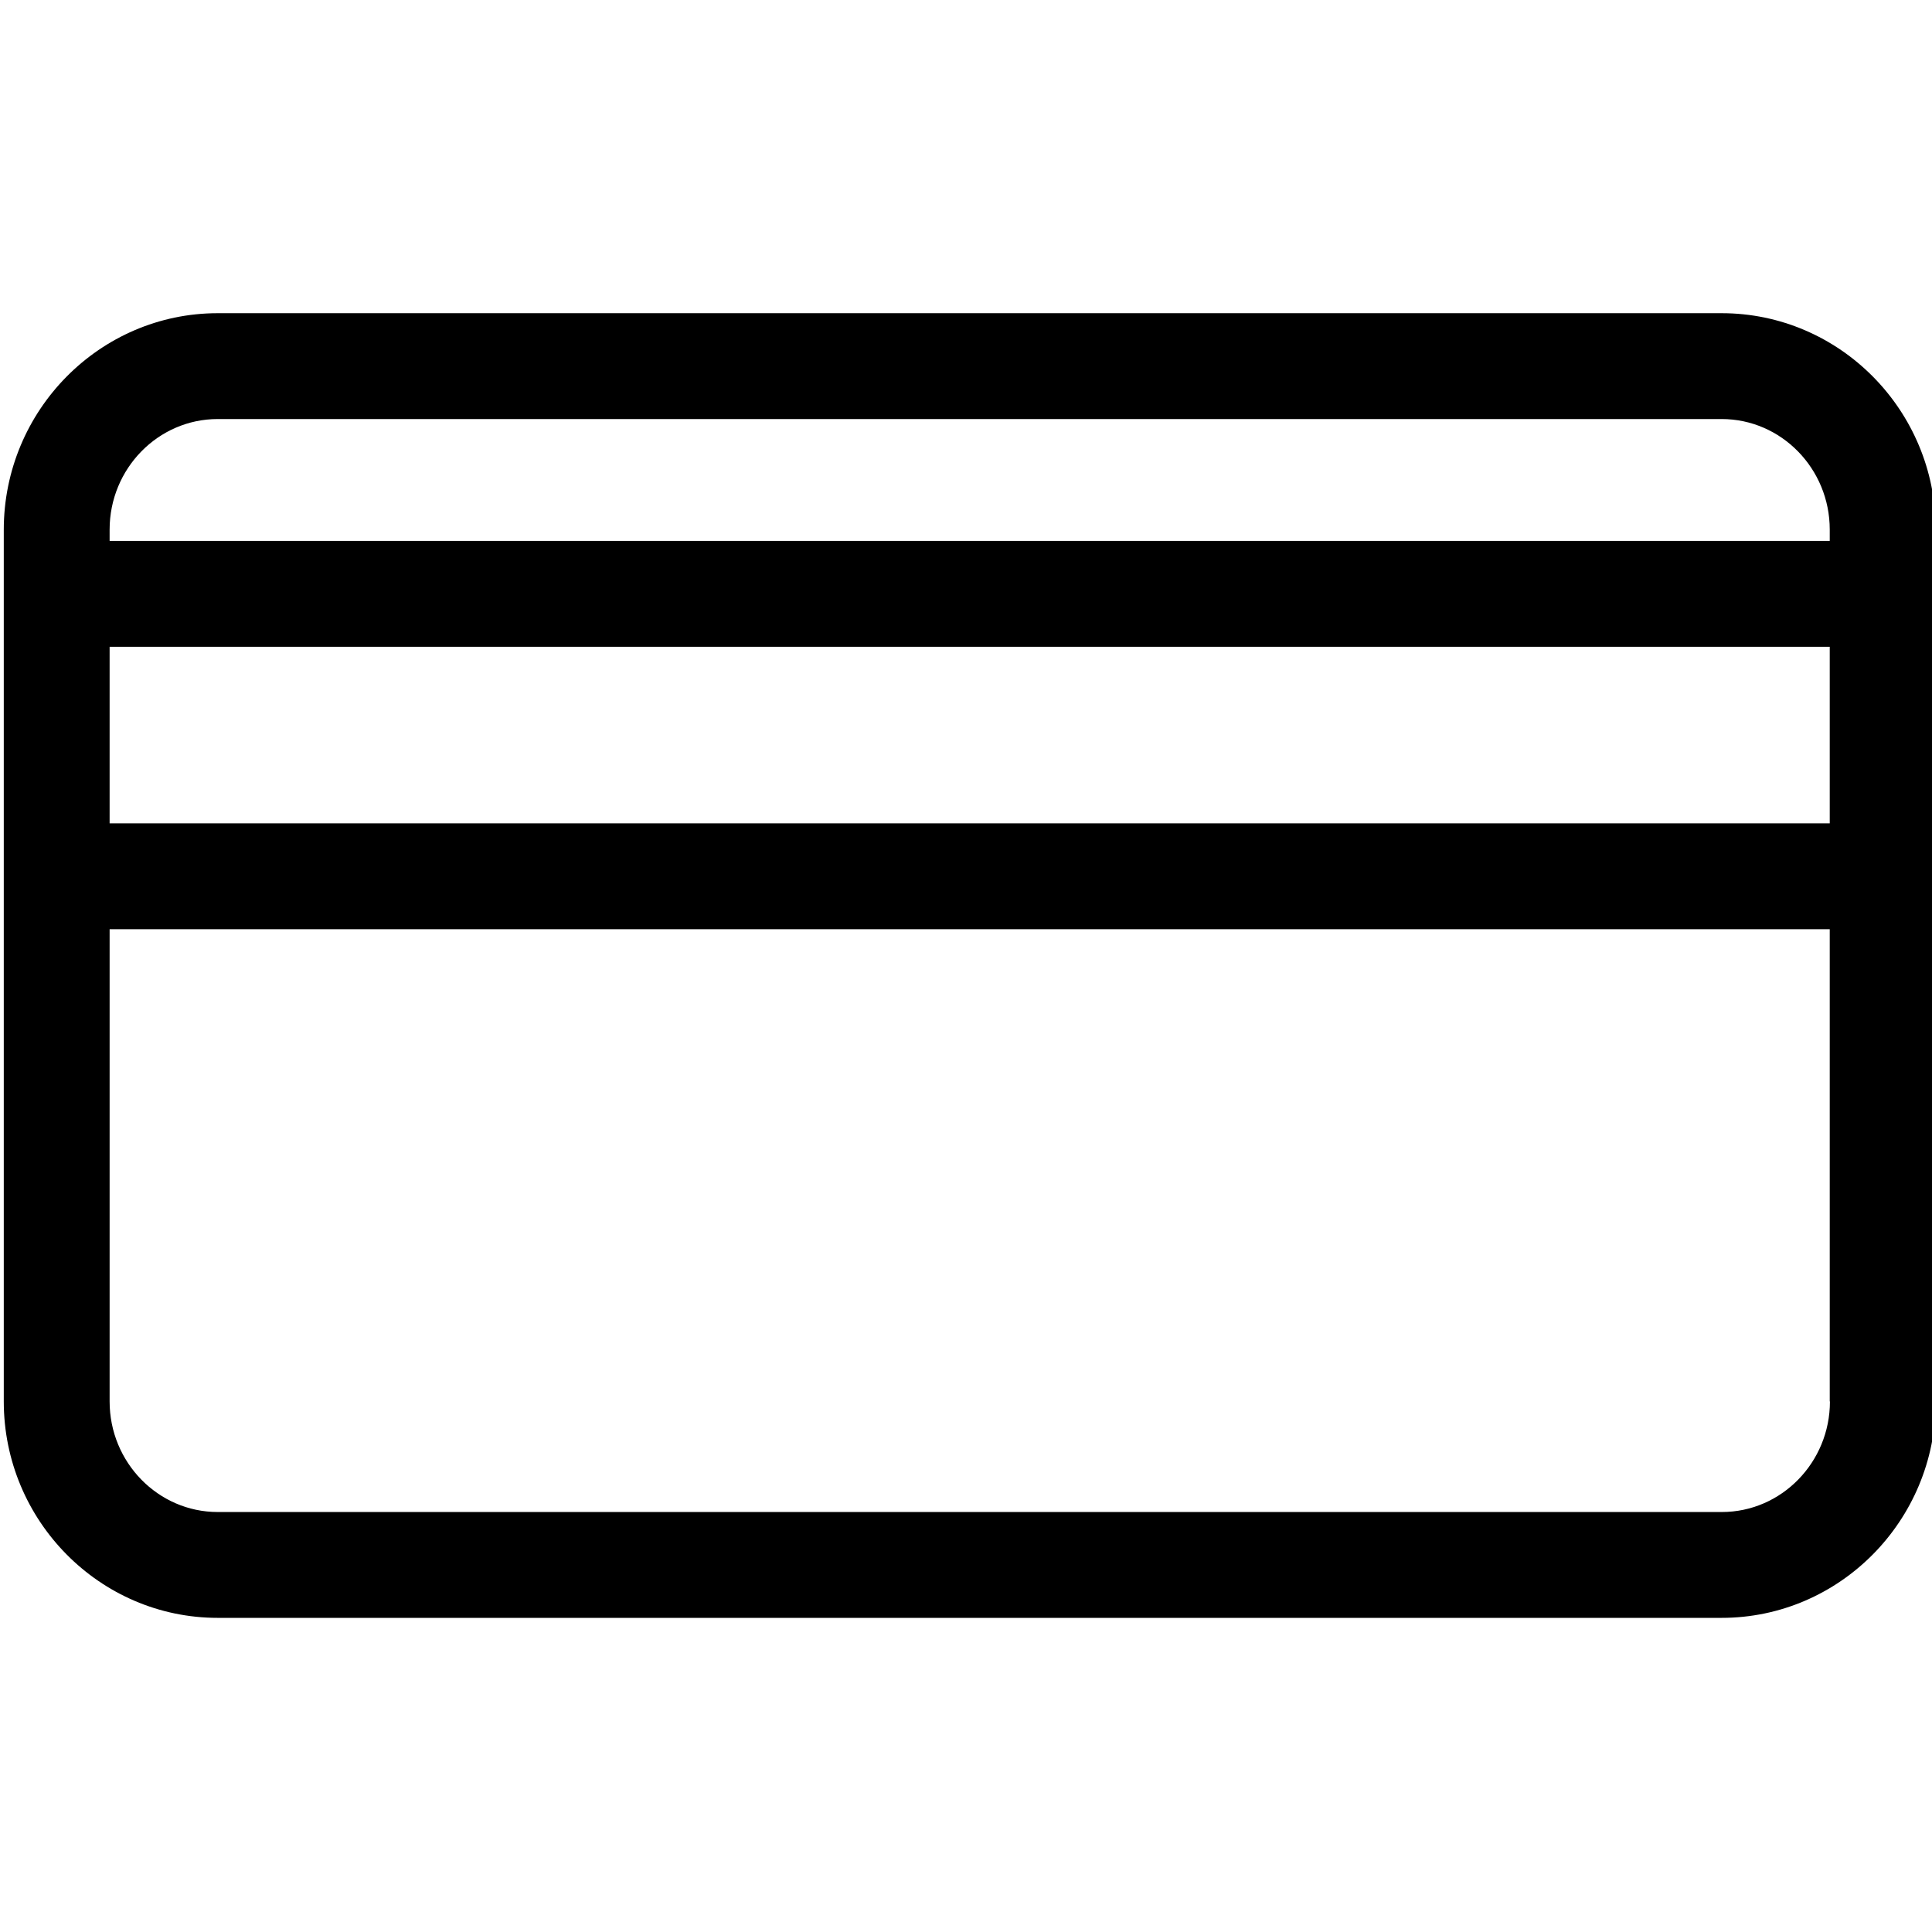
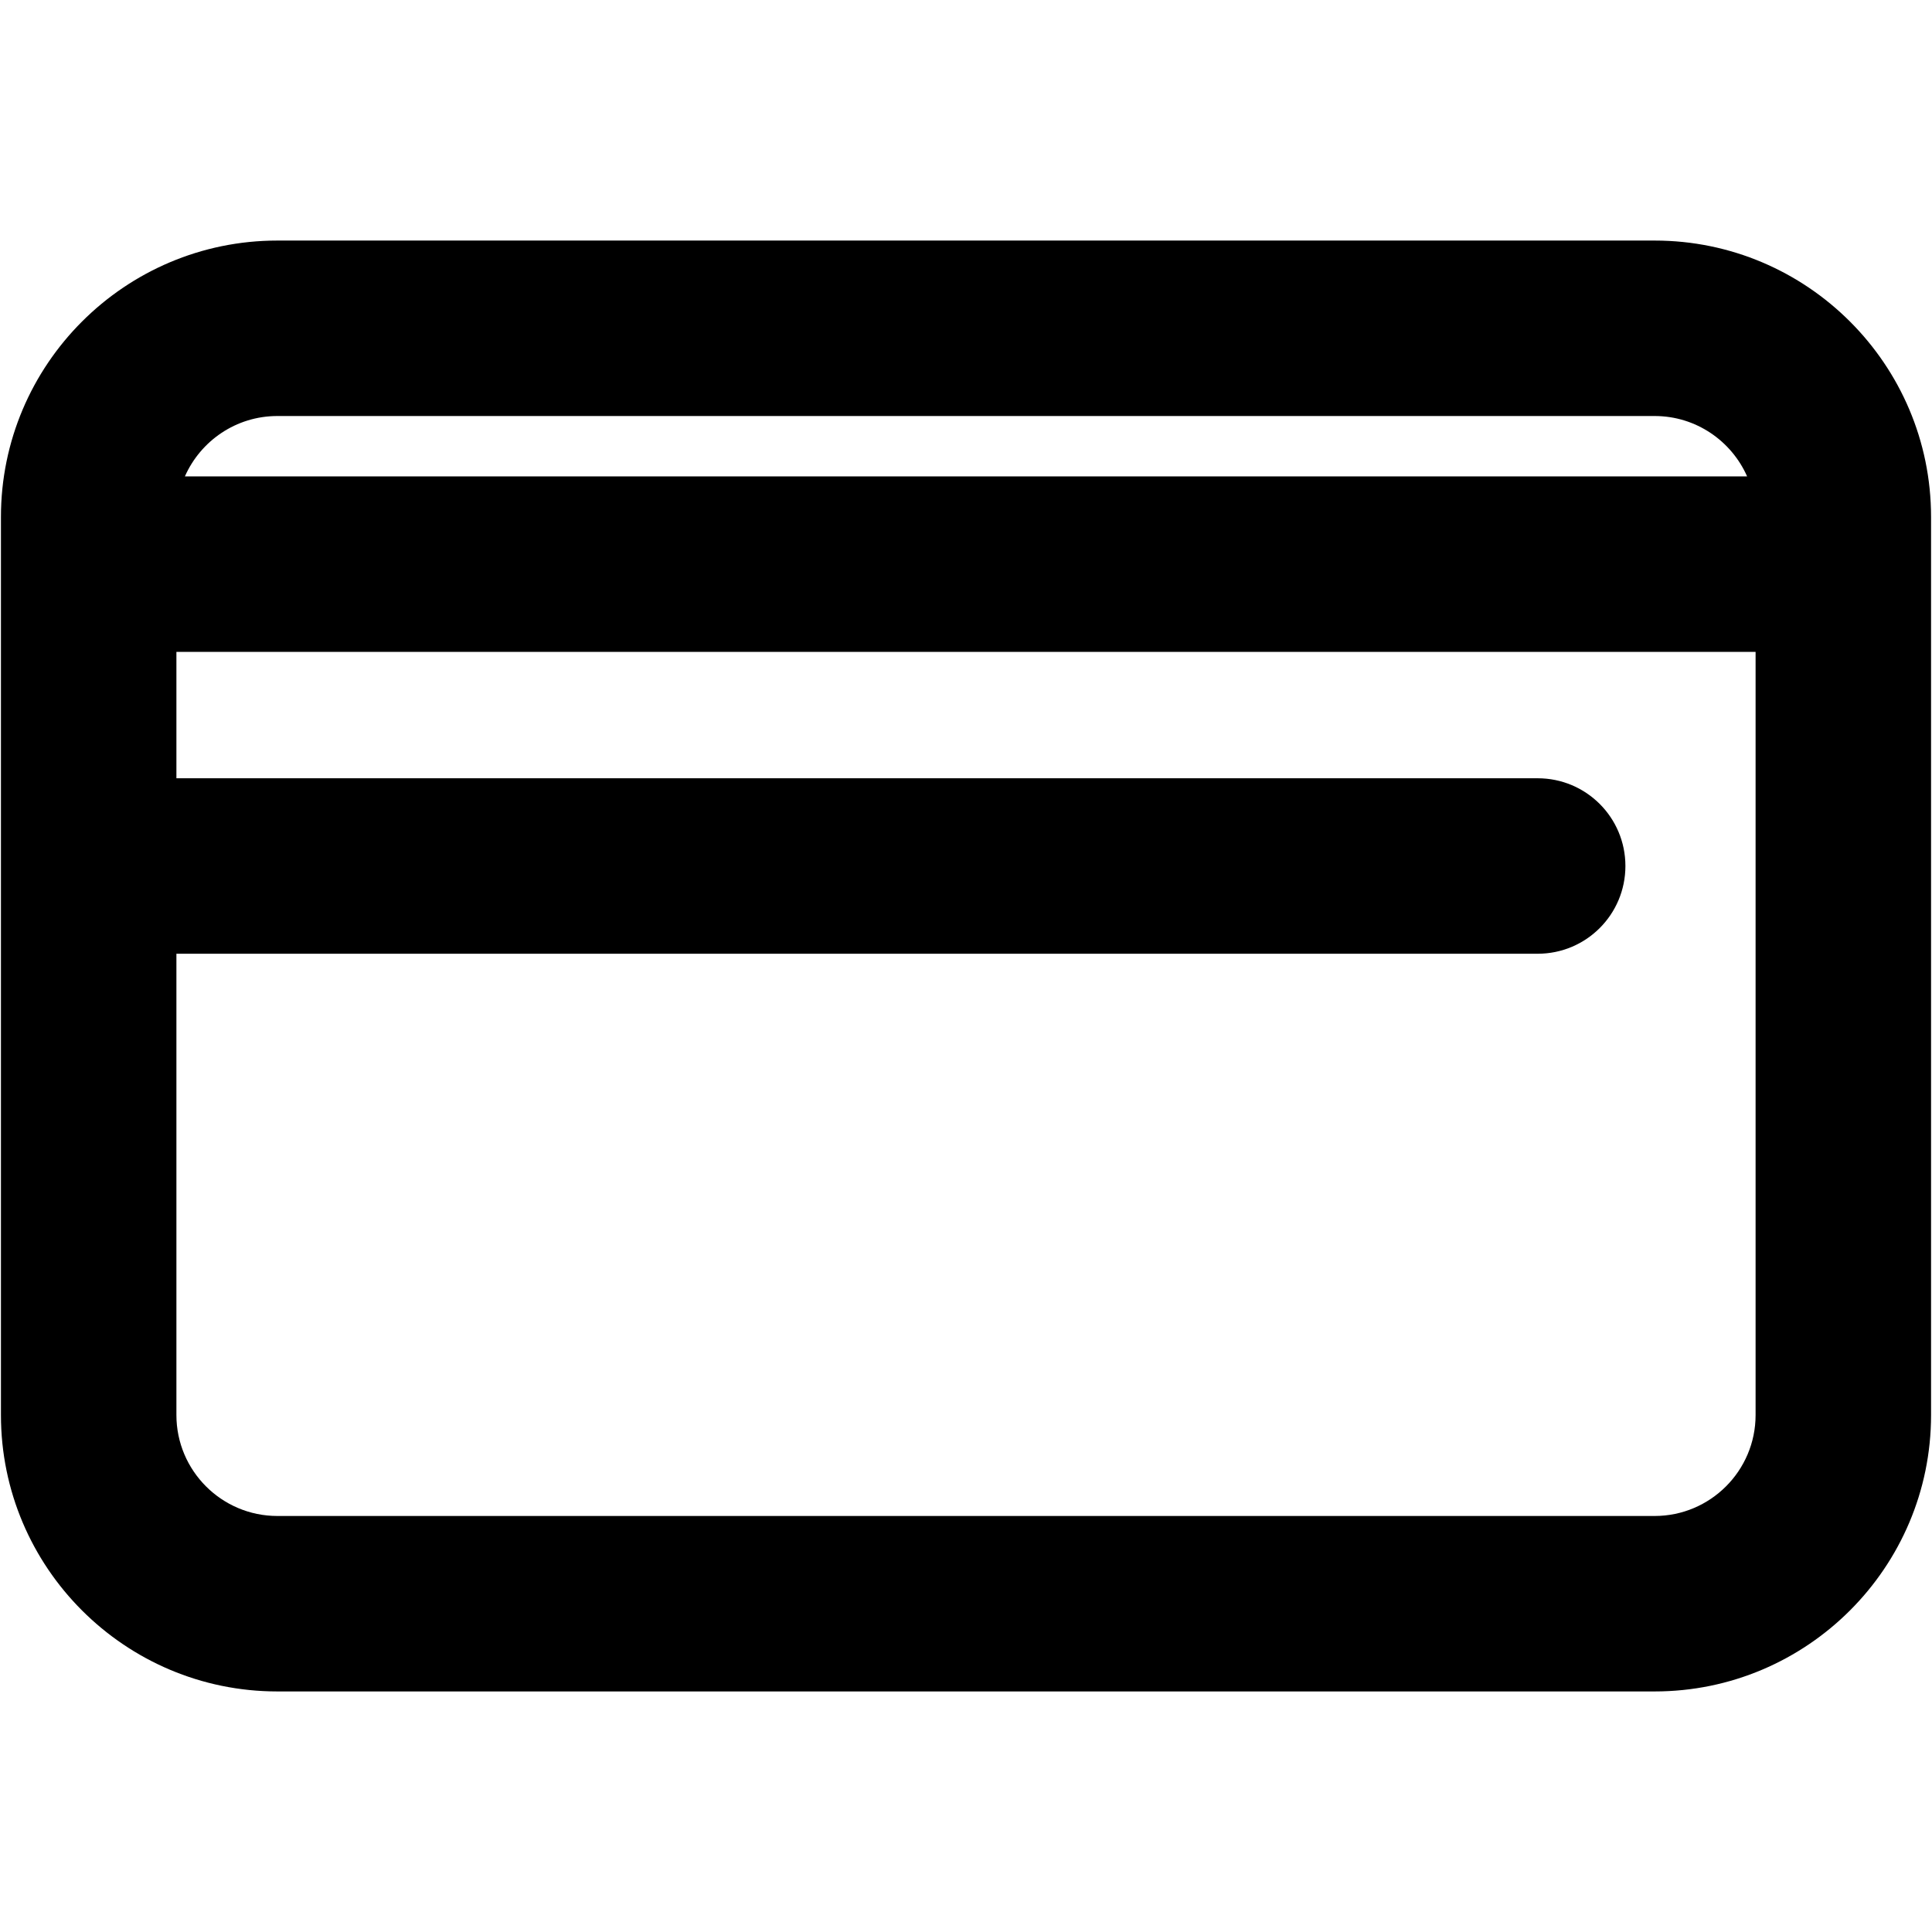
<svg xmlns="http://www.w3.org/2000/svg" version="1.1" id="Calque_1" x="0px" y="0px" viewBox="0 0 1024 1024" style="enable-background:new 0 0 1024 1024;" xml:space="preserve">
-   <path d="M912.5,166H115.4C52.9,166,2,217.5,2,280.8v462C2,806,52.9,857.5,115.4,857.5h797.1c62.5,0,113.5-51.5,113.5-114.8v-462  C1026,217.5,975.1,166,912.5,166z M969.9,742.8c0,32.3-25.7,58.6-57.3,58.6H115.4c-31.6,0-57.3-26.3-57.3-58.6V492.5h911.7V742.8z   M969.9,436.4H58.1v-93.6h911.7V436.4z M969.9,286.7H58.1v-6c0-32.3,25.7-58.6,57.3-58.6h797.1c31.6,0,57.3,26.3,57.3,58.6V286.7z" />
+   <path d="M877,127.5H147C66.2,127.5,0.5,193.2,0.5,274v476c0,80.8,65.7,146.5,146.5,146.5h730c80.8,0,146.5-65.7,146.5-146.5V274  C1023.5,193.2,957.8,127.5,877,127.5z M147,220.5h730c21.9,0,40.7,13.2,49,32H98C106.3,233.7,125.1,220.5,147,220.5z M877,803.5H147  c-29.5,0-53.5-24-53.5-53.5V505.5H815c25.7,0,46.5-20.8,46.5-46.5s-20.8-46.5-46.5-46.5H93.5v-67h837V750  C930.5,779.5,906.5,803.5,877,803.5z" />
</svg>
